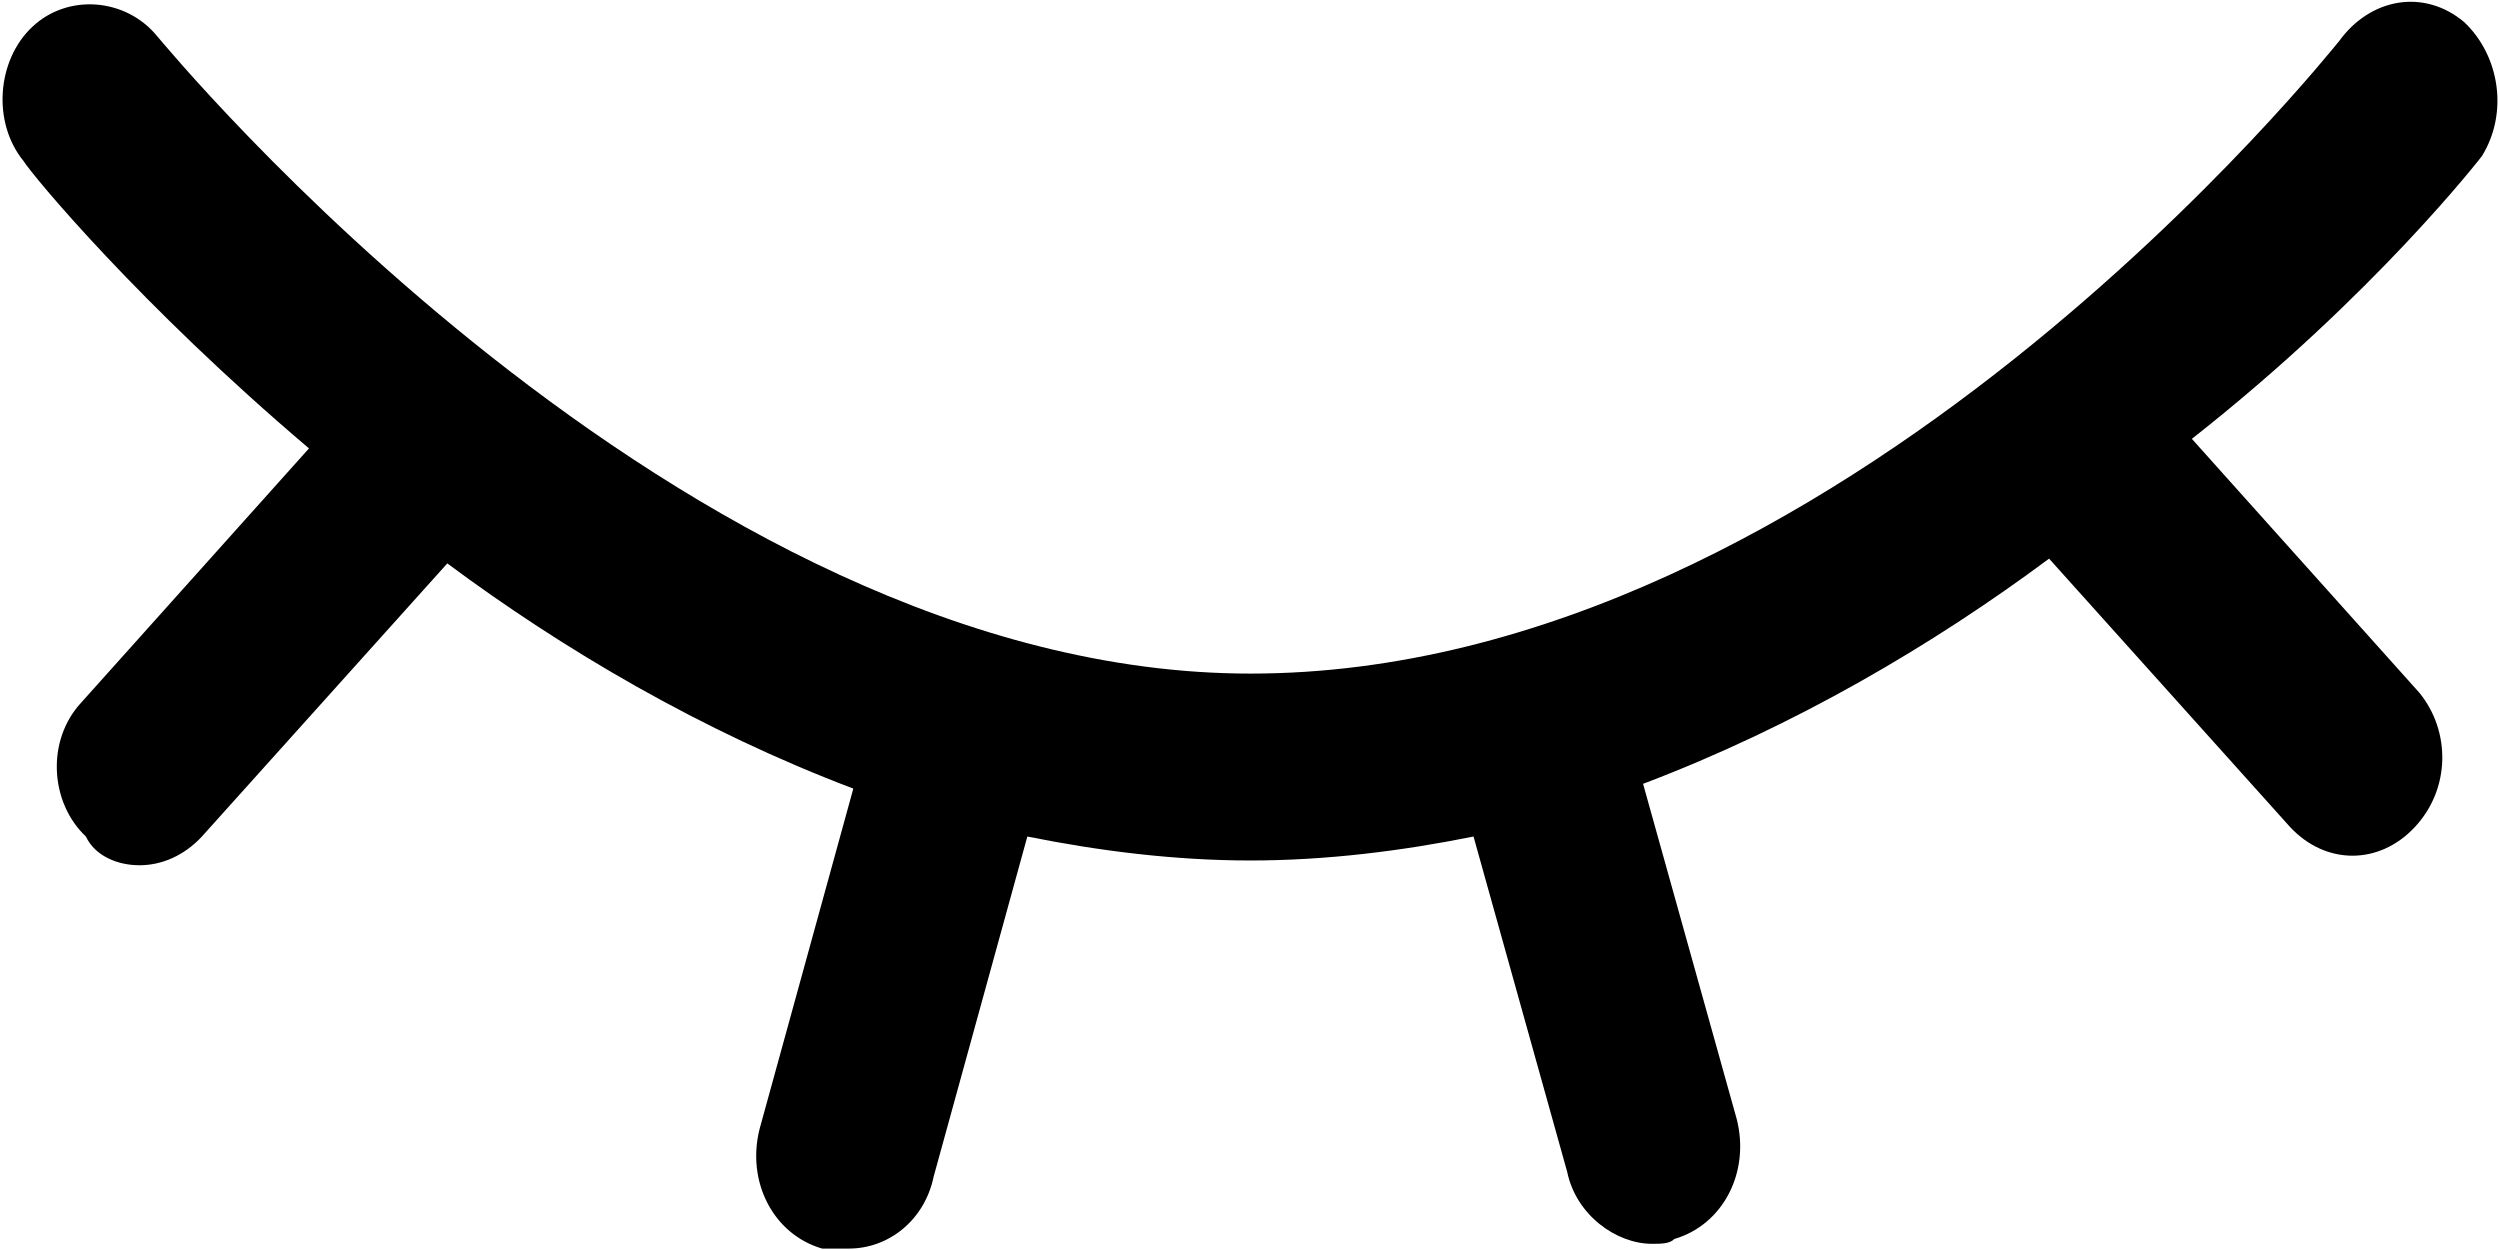
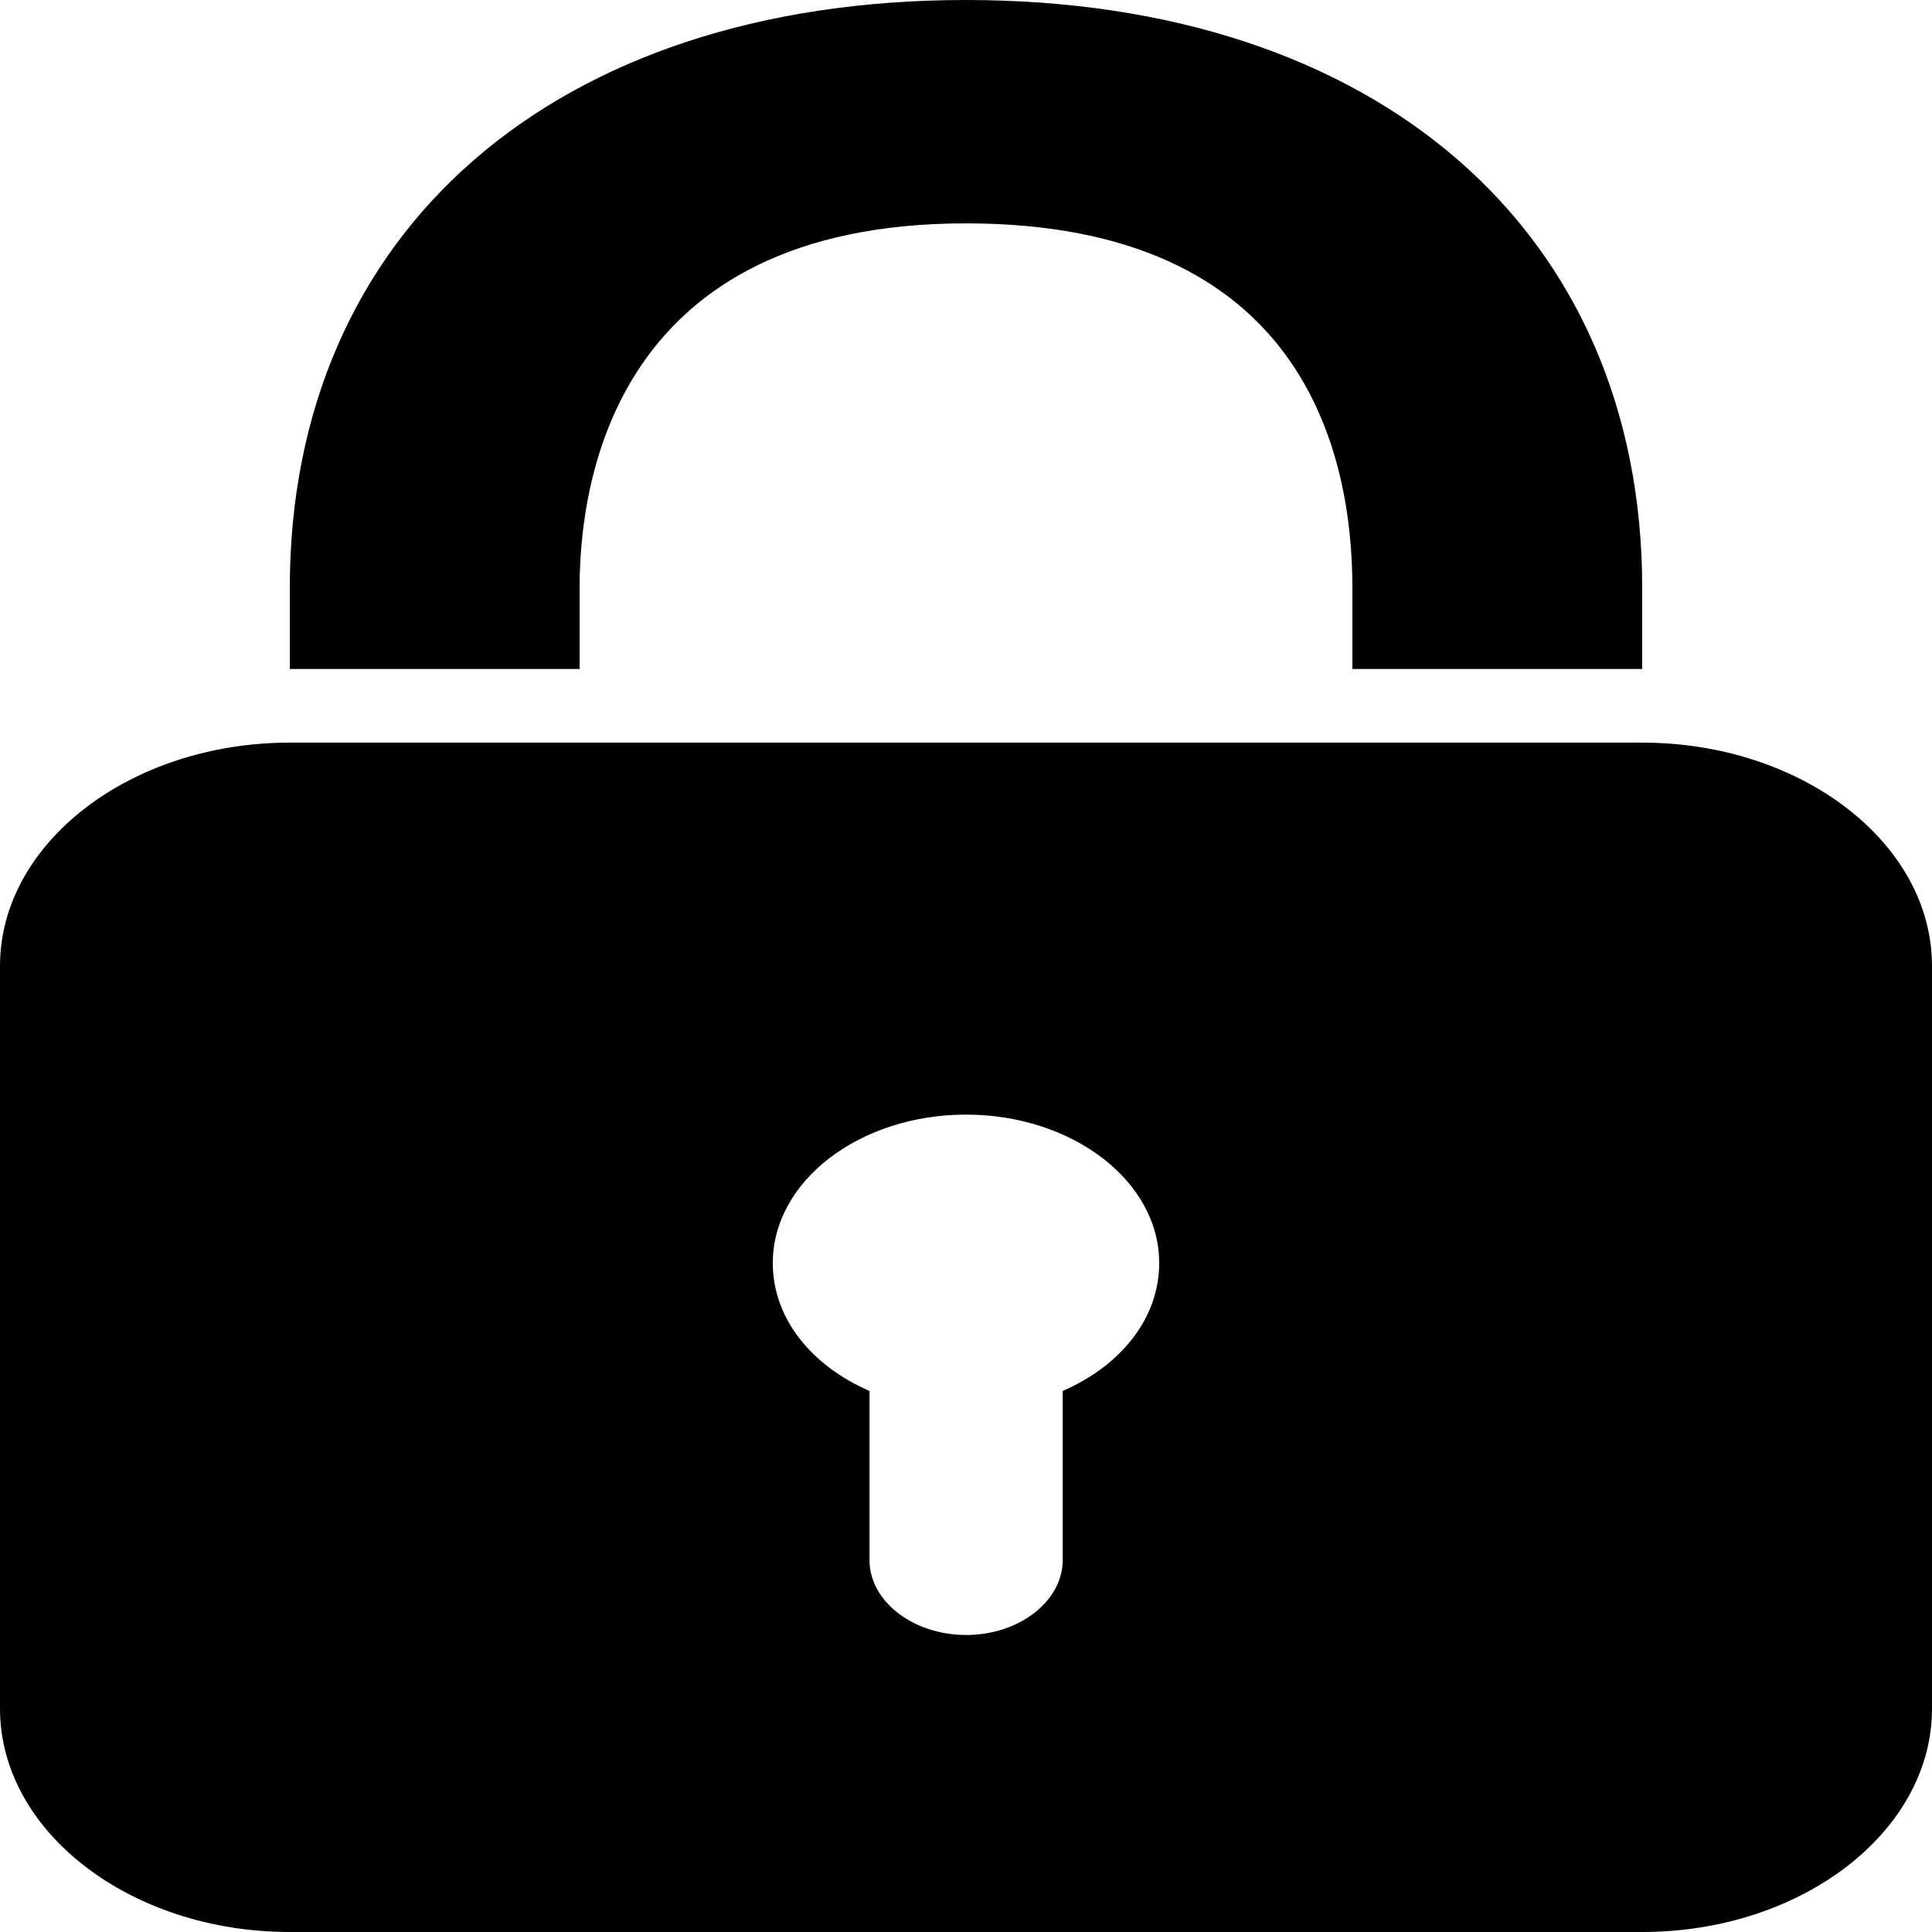
- <svg xmlns="http://www.w3.org/2000/svg" width="128" height="64">
-   <path d="M127.072 7.994c1.37-2.208.914-5.152-.914-6.87-2.056-1.717-4.797-1.226-6.396.982-.229.245-25.586 32.382-55.74 32.382-29.24 0-55.74-32.382-55.968-32.627-1.6-1.963-4.57-2.208-6.397-.49C-.17 3.086-.399 6.275 1.2 8.238c.457.736 5.94 7.36 14.62 14.72L4.17 35.96c-1.828 1.963-1.6 5.152.228 6.87.457.98 1.6 1.471 2.742 1.471s2.284-.49 3.198-1.472l12.564-13.983c5.94 4.416 13.021 8.587 20.788 11.53l-4.797 17.418c-.685 2.699.686 5.397 3.198 6.133h1.37c2.057 0 3.884-1.472 4.341-3.68L52.6 42.83c3.655.736 7.538 1.227 11.422 1.227 3.883 0 7.767-.49 11.422-1.227l4.797 17.173c.457 2.208 2.513 3.68 4.34 3.68.457 0 .914 0 1.143-.246 2.513-.736 3.883-3.434 3.198-6.133l-4.797-17.172c7.767-2.944 14.848-7.114 20.788-11.53l12.336 13.738c.913.981 2.056 1.472 3.198 1.472s2.284-.49 3.198-1.472c1.828-1.963 1.828-4.906.228-6.87l-11.65-13.001c9.366-7.36 14.849-14.474 14.849-14.474z" />
+ <svg xmlns="http://www.w3.org/2000/svg" width="128" height="128">
+   <path d="M108.8 44.322H89.6v-5.36c0-9.04-3.308-24.163-25.6-24.163-23.145 0-25.6 16.881-25.6 24.162v5.361H19.2v-5.36C19.2 15.281 36.798 0 64 0c27.202 0 44.8 15.281 44.8 38.961v5.361zm-32 39.356c0-5.44-5.763-9.832-12.8-9.832-7.037 0-12.8 4.392-12.8 9.832 0 3.682 2.567 6.808 6.407 8.477v11.205c0 2.718 2.875 4.962 6.4 4.962 3.524 0 6.4-2.244 6.4-4.962V92.155c3.833-1.669 6.393-4.795 6.393-8.477zM128 64v49.201c0 8.158-8.645 14.799-19.2 14.799H19.2C8.651 128 0 121.359 0 113.201V64c0-8.153 8.645-14.799 19.2-14.799h89.6c10.555 0 19.2 6.646 19.2 14.799z" />
</svg>
